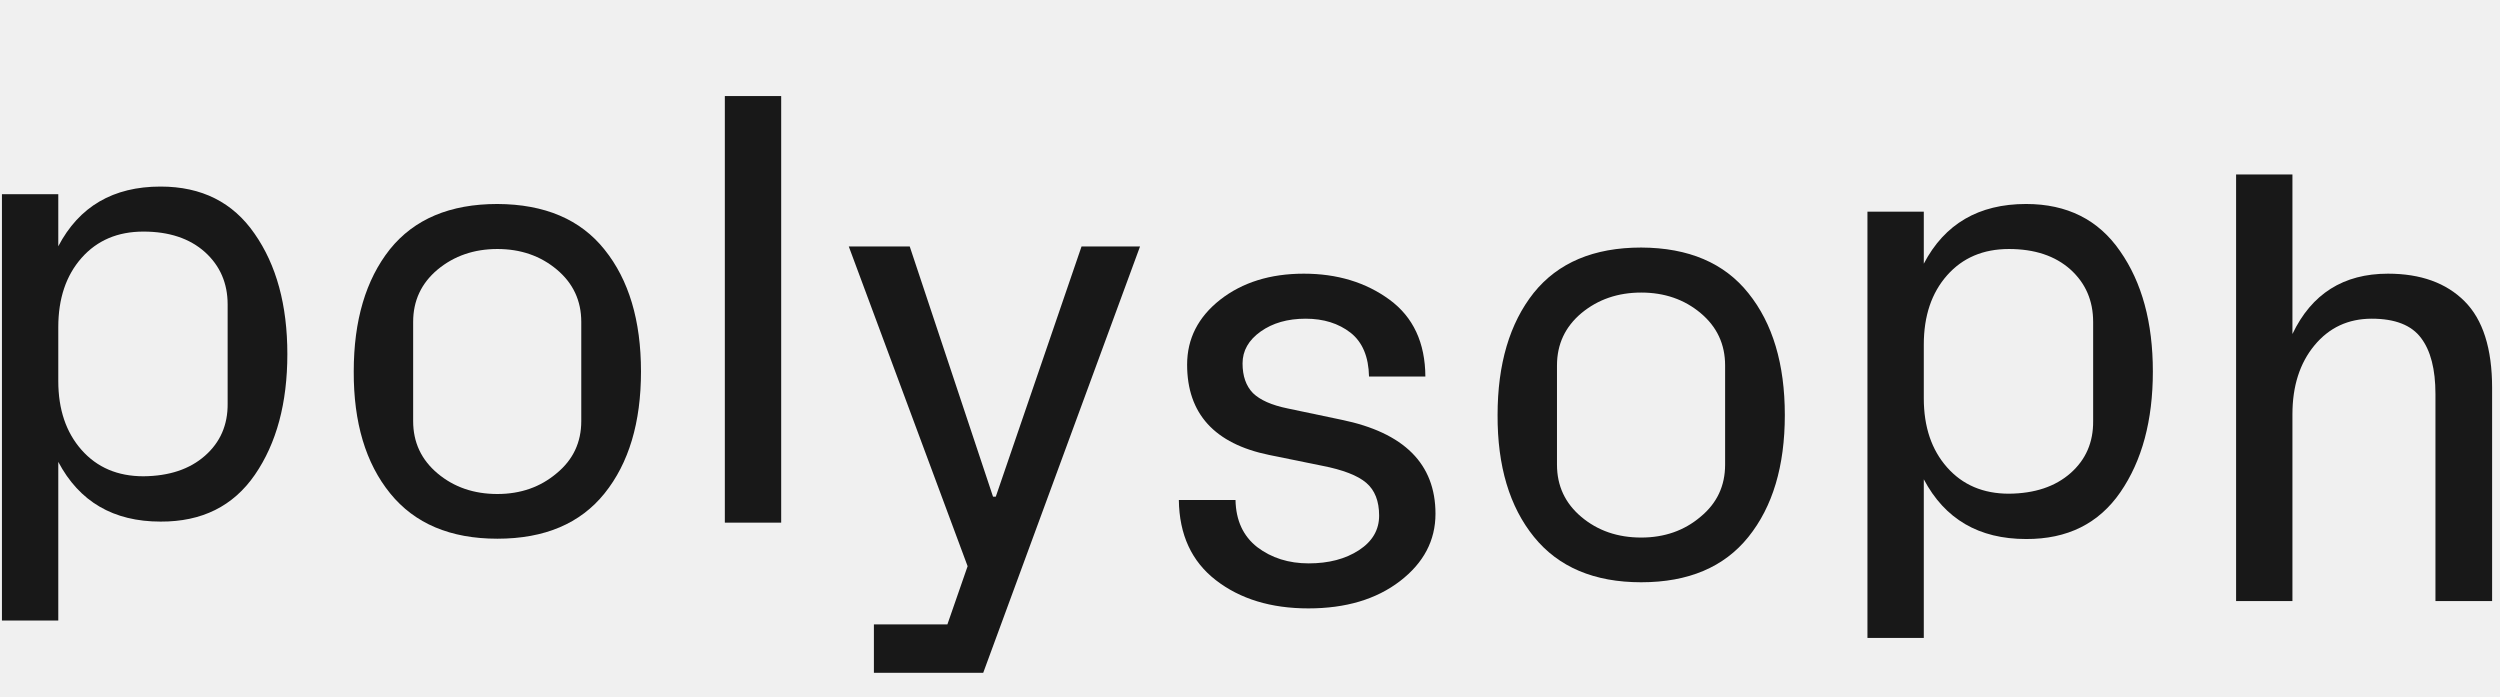
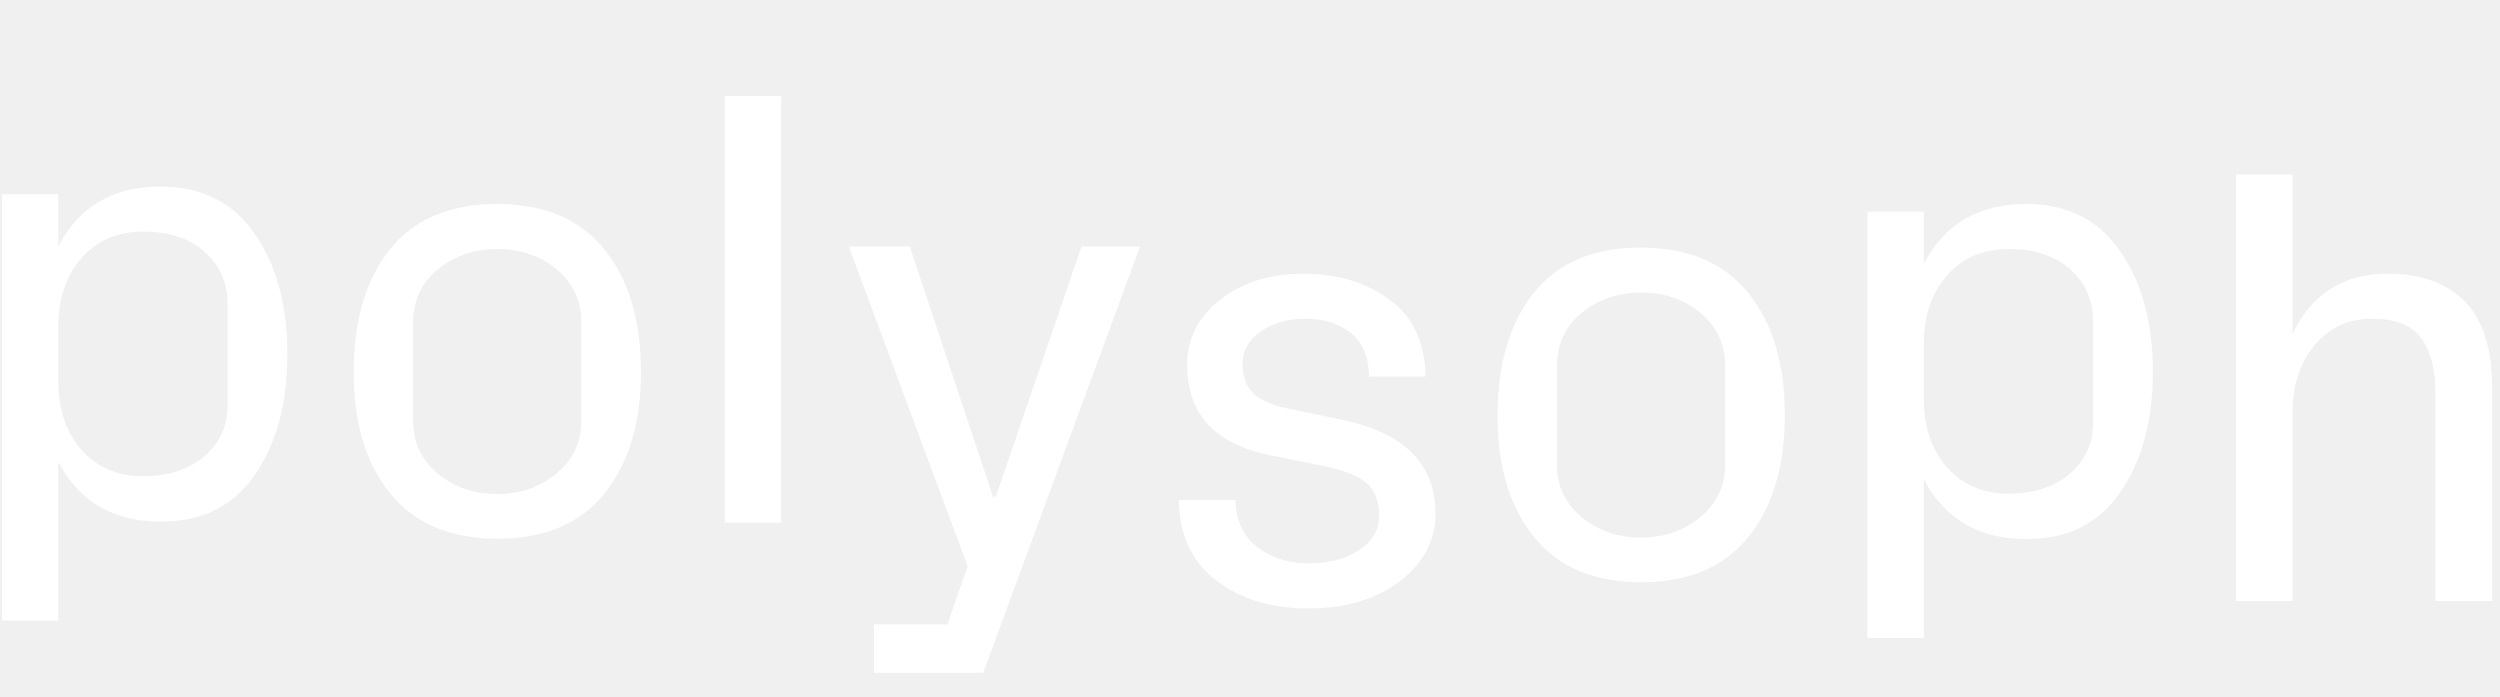
<svg xmlns="http://www.w3.org/2000/svg" width="287px" height="80px" viewBox="0 0 287 80" version="1.1">
  <defs />
  <g stroke="none" stroke-width="1" fill="none" fill-rule="evenodd">
-     <g fill="#181818" transform="translate(0 15)">
+     <g fill="#ffffff" transform="translate(0 15)">
      <g transform="translate(0 5)">
        <path d="M263.172,0.027 L263.172,18.344 C265.375,13.727 269.031,11.418 274.141,11.418 C277.891,11.418 280.82,12.473 282.93,14.582 C285.039,16.691 286.094,20.008 286.094,24.531 L286.094,49 L279.59,49 L279.59,25.234 C279.59,22.398 279.039,20.254 277.938,18.801 C276.836,17.324 274.949,16.586 272.277,16.586 C269.582,16.586 267.391,17.605 265.703,19.645 C264.016,21.684 263.172,24.32 263.172,27.555 L263.172,49 L256.703,49 L256.703,0.027 L263.172,0.027 Z" id="polysoph" />
        <animateTransform attributeName="transform" attributeType="XML" type="translate" from="0 5" to="0 5" begin="0s" dur="8s" values="0 5;0 0;0 5" keySplines="                   0.42 0.0 0.58 1;                   0.42 0.0 0.58 1" keyTimes="0;0.55;1" calcMode="spline" repeatCount="indefinite" />
      </g>
      <g transform="translate(0 -3)">
        <path d="M220.852,61.234 L214.383,61.234 L214.383,12.297 L220.852,12.297 L220.852,18.273 C223.242,13.703 227.156,11.418 232.594,11.418 C237.305,11.418 240.902,13.223 243.387,16.832 C245.895,20.418 247.148,25.023 247.148,30.648 C247.148,36.273 245.906,40.891 243.422,44.5 C240.937,48.109 237.328,49.902 232.594,49.879 C227.18,49.879 223.266,47.594 220.852,43.023 L220.852,61.234 Z M220.852,27.555 L220.852,33.742 C220.852,37 221.742,39.637 223.523,41.652 C225.305,43.668 227.672,44.676 230.625,44.676 C233.578,44.652 235.934,43.867 237.691,42.32 C239.449,40.773 240.316,38.781 240.293,36.344 L240.293,24.953 C240.293,22.516 239.426,20.512 237.691,18.941 C235.934,17.371 233.578,16.586 230.625,16.586 C227.672,16.586 225.305,17.594 223.523,19.609 C221.742,21.625 220.852,24.273 220.852,27.555 L220.852,27.555 Z" />
        <animateTransform attributeName="transform" attributeType="XML" type="translate" from="0 -3" to="0 -3" begin="0s" dur="7s" values="0 -3;0 2;0 -3" keySplines="                   0.42 0.0 0.58 1;                   0.42 0.0 0.58 1" keyTimes="0;0.55;1" calcMode="spline" repeatCount="indefinite" />
      </g>
      <g transform="translate(0 2)">
        <path d="M198.043,36.344 L198.043,24.953 C198.043,22.516 197.105,20.512 195.23,18.941 C193.355,17.371 191.082,16.586 188.41,16.586 C185.738,16.586 183.453,17.371 181.555,18.941 C179.68,20.512 178.742,22.516 178.742,24.953 L178.742,36.344 C178.742,38.781 179.68,40.785 181.555,42.355 C183.43,43.926 185.715,44.711 188.41,44.711 C191.082,44.711 193.355,43.914 195.23,42.32 C197.105,40.773 198.043,38.781 198.043,36.344 L198.043,36.344 Z M204.898,30.648 C204.898,36.508 203.504,41.172 200.715,44.641 C197.926,48.109 193.824,49.844 188.41,49.844 C183.02,49.844 178.918,48.109 176.105,44.641 C173.293,41.172 171.898,36.508 171.922,30.648 C171.922,24.789 173.305,20.113 176.07,16.621 C178.859,13.152 182.973,11.418 188.41,11.418 C193.848,11.441 197.949,13.187 200.715,16.656 C203.504,20.125 204.898,24.789 204.898,30.648 L204.898,30.648 Z" />
        <animateTransform attributeName="transform" attributeType="XML" type="translate" from="0 -3" to="0 -3" begin="0s" dur="9s" values="0 2;0 5;0 2" keySplines="                   0.42 0.0 0.58 1;                   0.42 0.0 0.58 1" keyTimes="0;0.55;1" calcMode="spline" repeatCount="indefinite" />
      </g>
      <g transform="translate(0 5)">
        <path d="M164.793,38.98 C164.793,42.051 163.434,44.629 160.715,46.715 C157.996,48.801 154.492,49.844 150.203,49.844 C145.914,49.844 142.375,48.766 139.586,46.609 C136.797,44.453 135.379,41.383 135.332,37.398 L141.836,37.398 C141.883,39.742 142.715,41.547 144.332,42.812 C145.973,44.055 147.941,44.676 150.238,44.676 C152.535,44.676 154.457,44.172 156.004,43.164 C157.551,42.156 158.324,40.832 158.324,39.191 C158.324,37.527 157.832,36.273 156.848,35.43 C155.863,34.586 154.164,33.93 151.75,33.461 L145.703,32.23 C139.422,30.941 136.281,27.484 136.281,21.859 C136.281,18.883 137.547,16.398 140.078,14.406 C142.633,12.414 145.832,11.418 149.676,11.418 C153.52,11.418 156.801,12.414 159.52,14.406 C162.238,16.398 163.609,19.34 163.633,23.23 L157.164,23.23 C157.117,20.957 156.414,19.281 155.055,18.203 C153.672,17.125 151.949,16.586 149.887,16.586 C147.824,16.586 146.102,17.078 144.719,18.062 C143.336,19.047 142.645,20.266 142.645,21.719 C142.645,23.172 143.043,24.309 143.84,25.129 C144.66,25.926 145.984,26.512 147.812,26.887 L154,28.188 C161.195,29.664 164.793,33.262 164.793,38.98 L164.793,38.98 Z" />
        <animateTransform attributeName="transform" attributeType="XML" type="translate" from="0 5" to="0 5" begin="0s" dur="10s" values="0 5;0 -1;0 5" keySplines="                   0.42 0.0 0.58 1;                   0.42 0.0 0.58 1" keyTimes="0;0.55;1" calcMode="spline" repeatCount="indefinite" />
      </g>
      <g transform="translate(0 1)">
        <path d="M100.324,61.234 L100.324,55.68 L108.762,55.68 L111.082,49 L97.441,12.297 L104.438,12.297 L114,41.02 L114.316,41.02 L124.16,12.297 L130.875,12.297 L112.875,61.234 L100.324,61.234 Z" />
        <animateTransform attributeName="transform" attributeType="XML" type="translate" from="0 1" to="0 1" begin="0s" dur="10s" values="0 1;0 -2;0 1" keySplines="                   0.42 0.0 0.58 1;                   0.42 0.0 0.58 1" keyTimes="0;0.55;1" calcMode="spline" repeatCount="indefinite" />
      </g>
      <g transform="translate(0 -4)">
        <path d="M89.68,49 L83.211,49 L83.211,0.027 L89.68,0.027 L89.68,49 Z" />
        <animateTransform attributeName="transform" attributeType="XML" type="translate" from="0 -4" to="0 -4" begin="0s" dur="7s" values="0 -4;0 -1;0 -4" keySplines="                   0.42 0.0 0.58 1;                   0.42 0.0 0.58 1" keyTimes="0;0.55;1" calcMode="spline" repeatCount="indefinite" />
      </g>
      <g transform="translate(0 -3)">
        <path d="M73.586,30.648 C73.586,36.508 72.191,41.172 69.402,44.641 C66.613,48.109 62.512,49.844 57.098,49.844 C51.707,49.844 47.605,48.109 44.793,44.641 C41.98,41.172 40.586,36.508 40.609,30.648 C40.609,24.789 41.992,20.113 44.758,16.621 C47.547,13.152 51.66,11.418 57.098,11.418 C62.535,11.441 66.637,13.187 69.402,16.656 C72.191,20.125 73.586,24.789 73.586,30.648 L73.586,30.648 Z M66.73,36.344 L66.73,24.953 C66.73,22.516 65.793,20.512 63.918,18.941 C62.043,17.371 59.77,16.586 57.098,16.586 C54.426,16.586 52.141,17.371 50.242,18.941 C48.367,20.512 47.43,22.516 47.43,24.953 L47.43,36.344 C47.43,38.781 48.367,40.785 50.242,42.355 C52.117,43.926 54.402,44.711 57.098,44.711 C59.77,44.711 62.043,43.914 63.918,42.32 C65.793,40.773 66.73,38.781 66.73,36.344 L66.73,36.344 Z" />
        <animateTransform attributeName="transform" attributeType="XML" type="translate" from="0 -3" to="0 -3" begin="0s" dur="10s" values="0 -3;0 3;0 -3" keySplines="                   0.42 0.0 0.58 1;                   0.42 0.0 0.58 1" keyTimes="0;0.55;1" calcMode="spline" repeatCount="indefinite" />
      </g>
      <g transform="translate(0 -5)">
        <path d="M6.691,61.234 L0.223,61.234 L0.223,12.297 L6.691,12.297 L6.691,18.273 C9.082,13.703 12.996,11.418 18.434,11.418 C23.145,11.418 26.742,13.223 29.227,16.832 C31.734,20.418 32.988,25.023 32.988,30.648 C32.988,36.273 31.746,40.891 29.262,44.5 C26.777,48.109 23.168,49.902 18.434,49.879 C13.02,49.879 9.105,47.594 6.691,43.023 L6.691,61.234 Z M6.691,27.555 L6.691,33.742 C6.691,37 7.582,39.637 9.363,41.652 C11.145,43.668 13.512,44.676 16.465,44.676 C19.418,44.652 21.773,43.867 23.531,42.32 C25.289,40.773 26.156,38.781 26.133,36.344 L26.133,24.953 C26.133,22.516 25.266,20.512 23.531,18.941 C21.773,17.371 19.418,16.586 16.465,16.586 C13.512,16.586 11.145,17.594 9.363,19.609 C7.582,21.625 6.691,24.273 6.691,27.555 L6.691,27.555 Z" />
        <animateTransform attributeName="transform" attributeType="XML" type="translate" from="0 -5" to="0 -5" begin="0s" dur="15s" values="0 -5;0 6;0 -5" keySplines="                   0.42 0.0 0.58 1;                   0.42 0.0 0.58 1" keyTimes="0;0.55;1" calcMode="spline" repeatCount="indefinite" />
      </g>
    </g>
  </g>
</svg>
